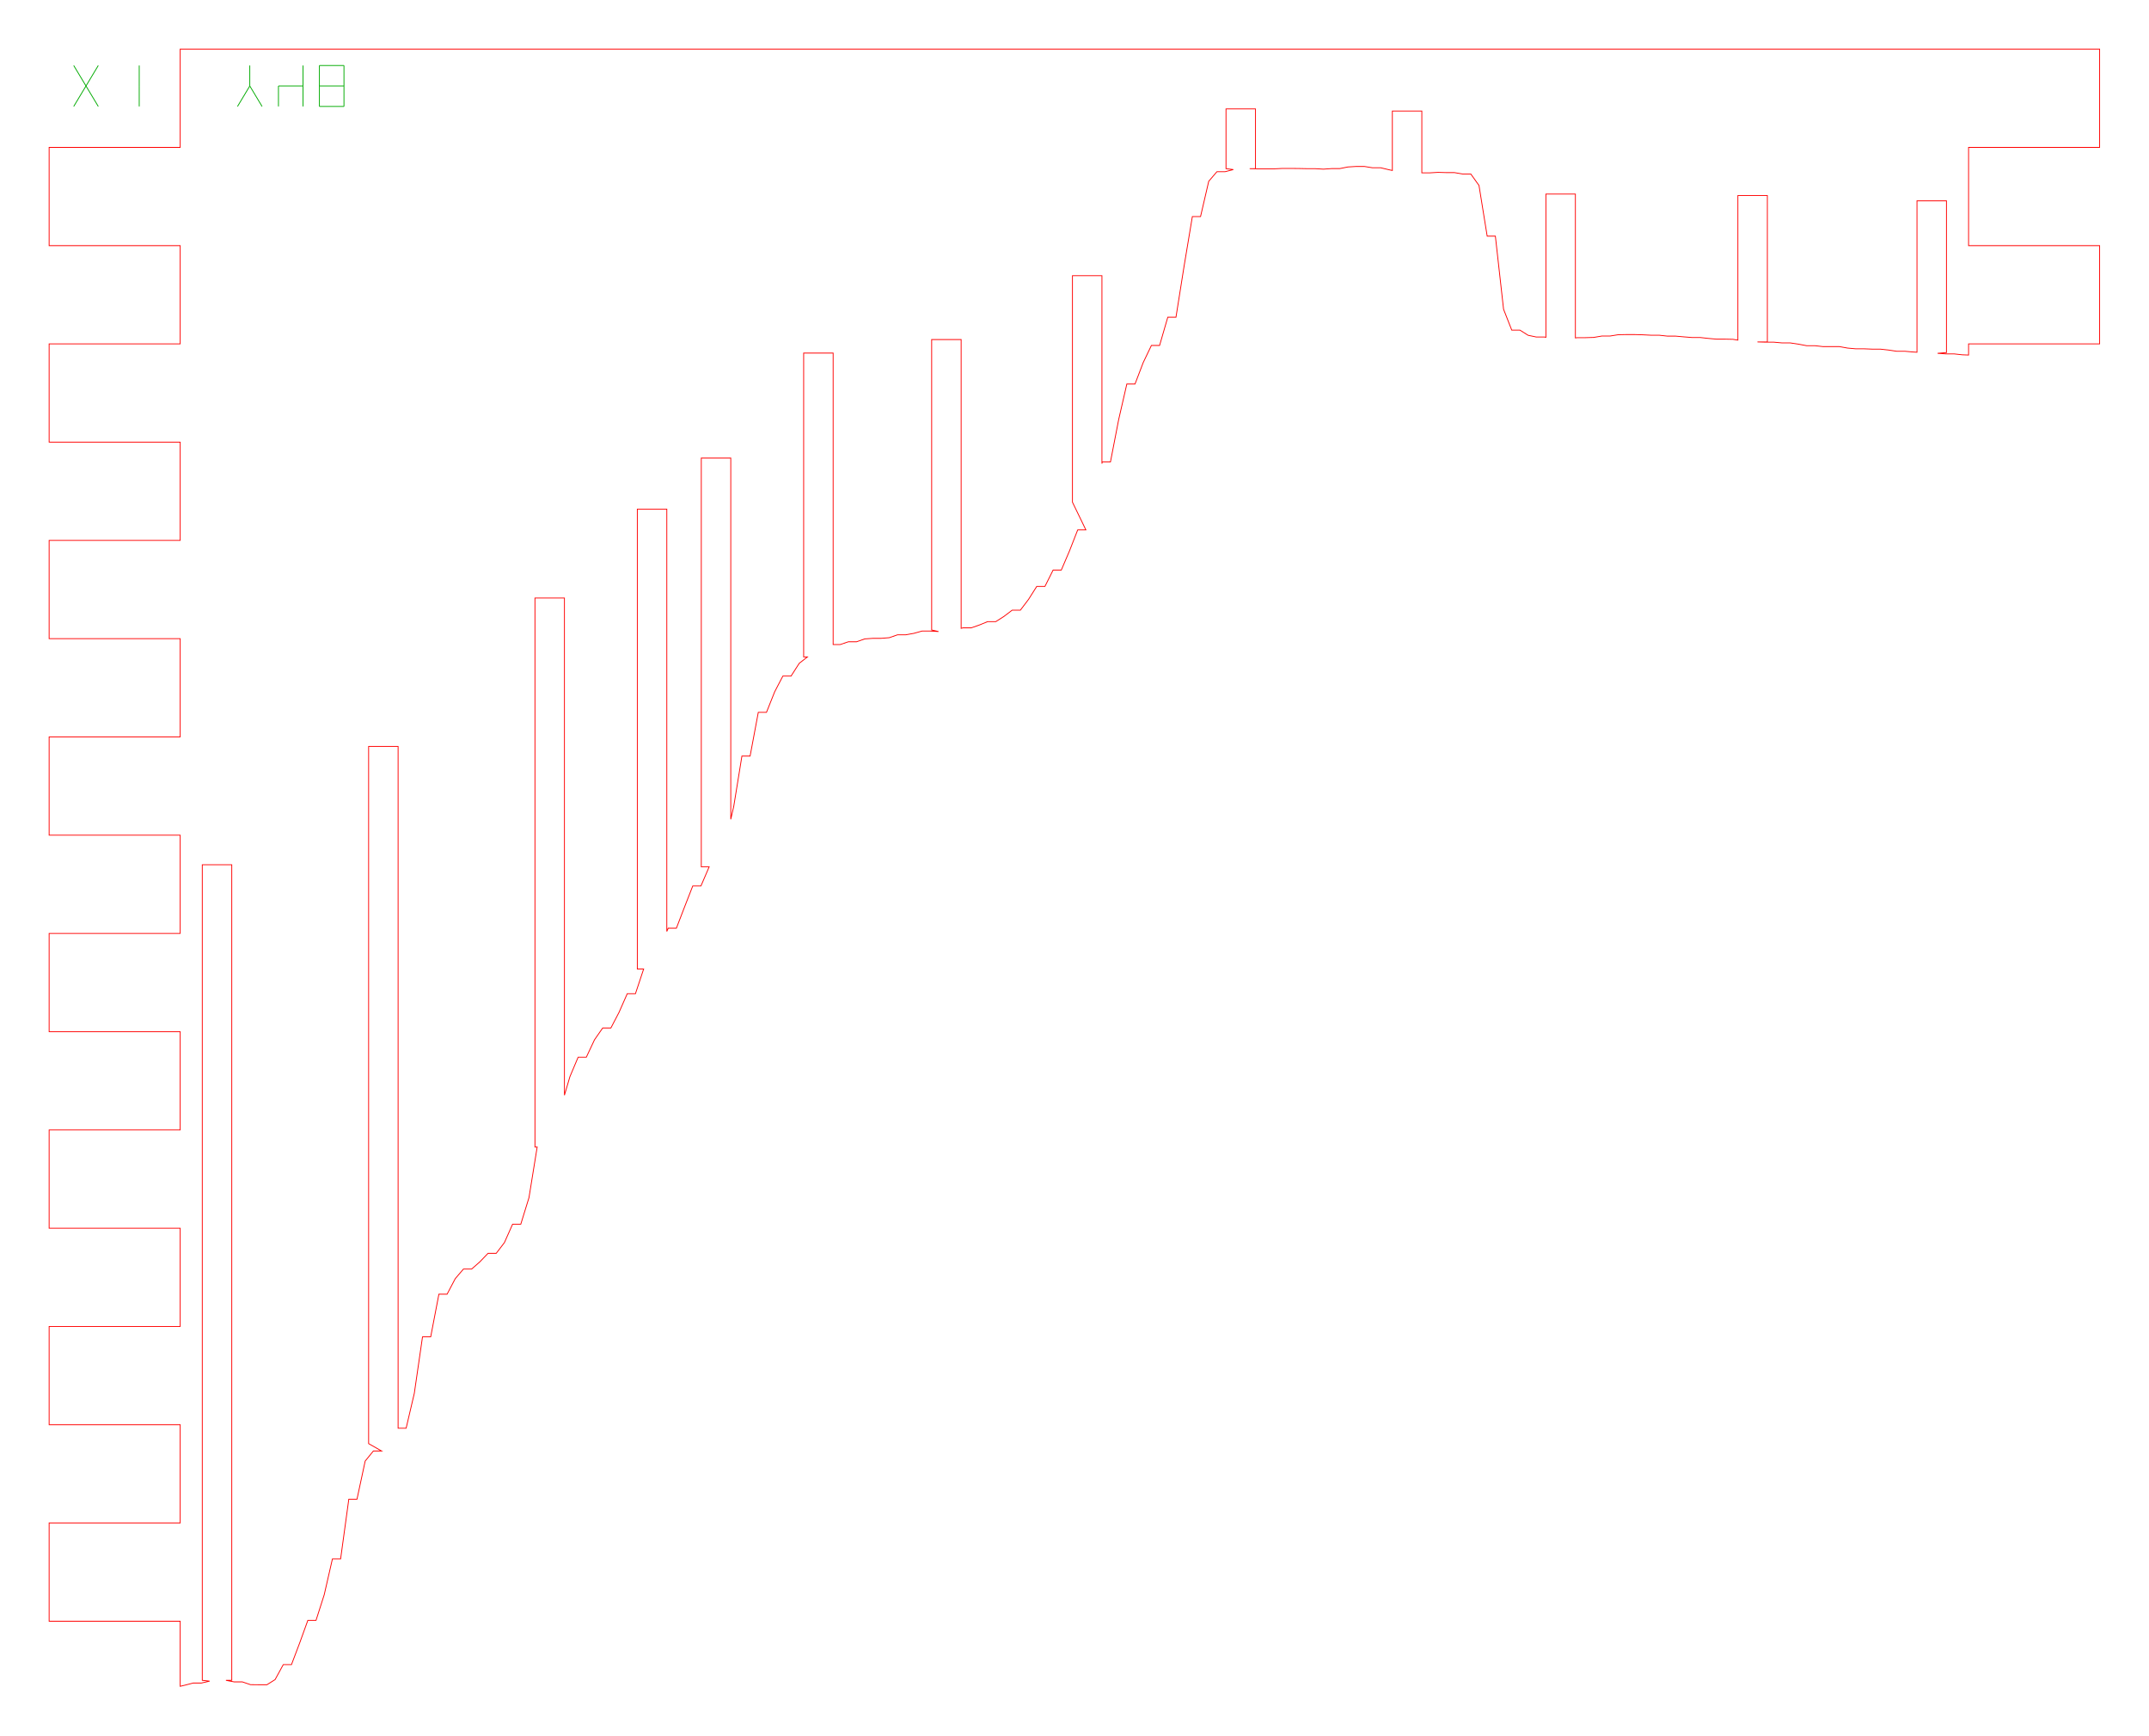
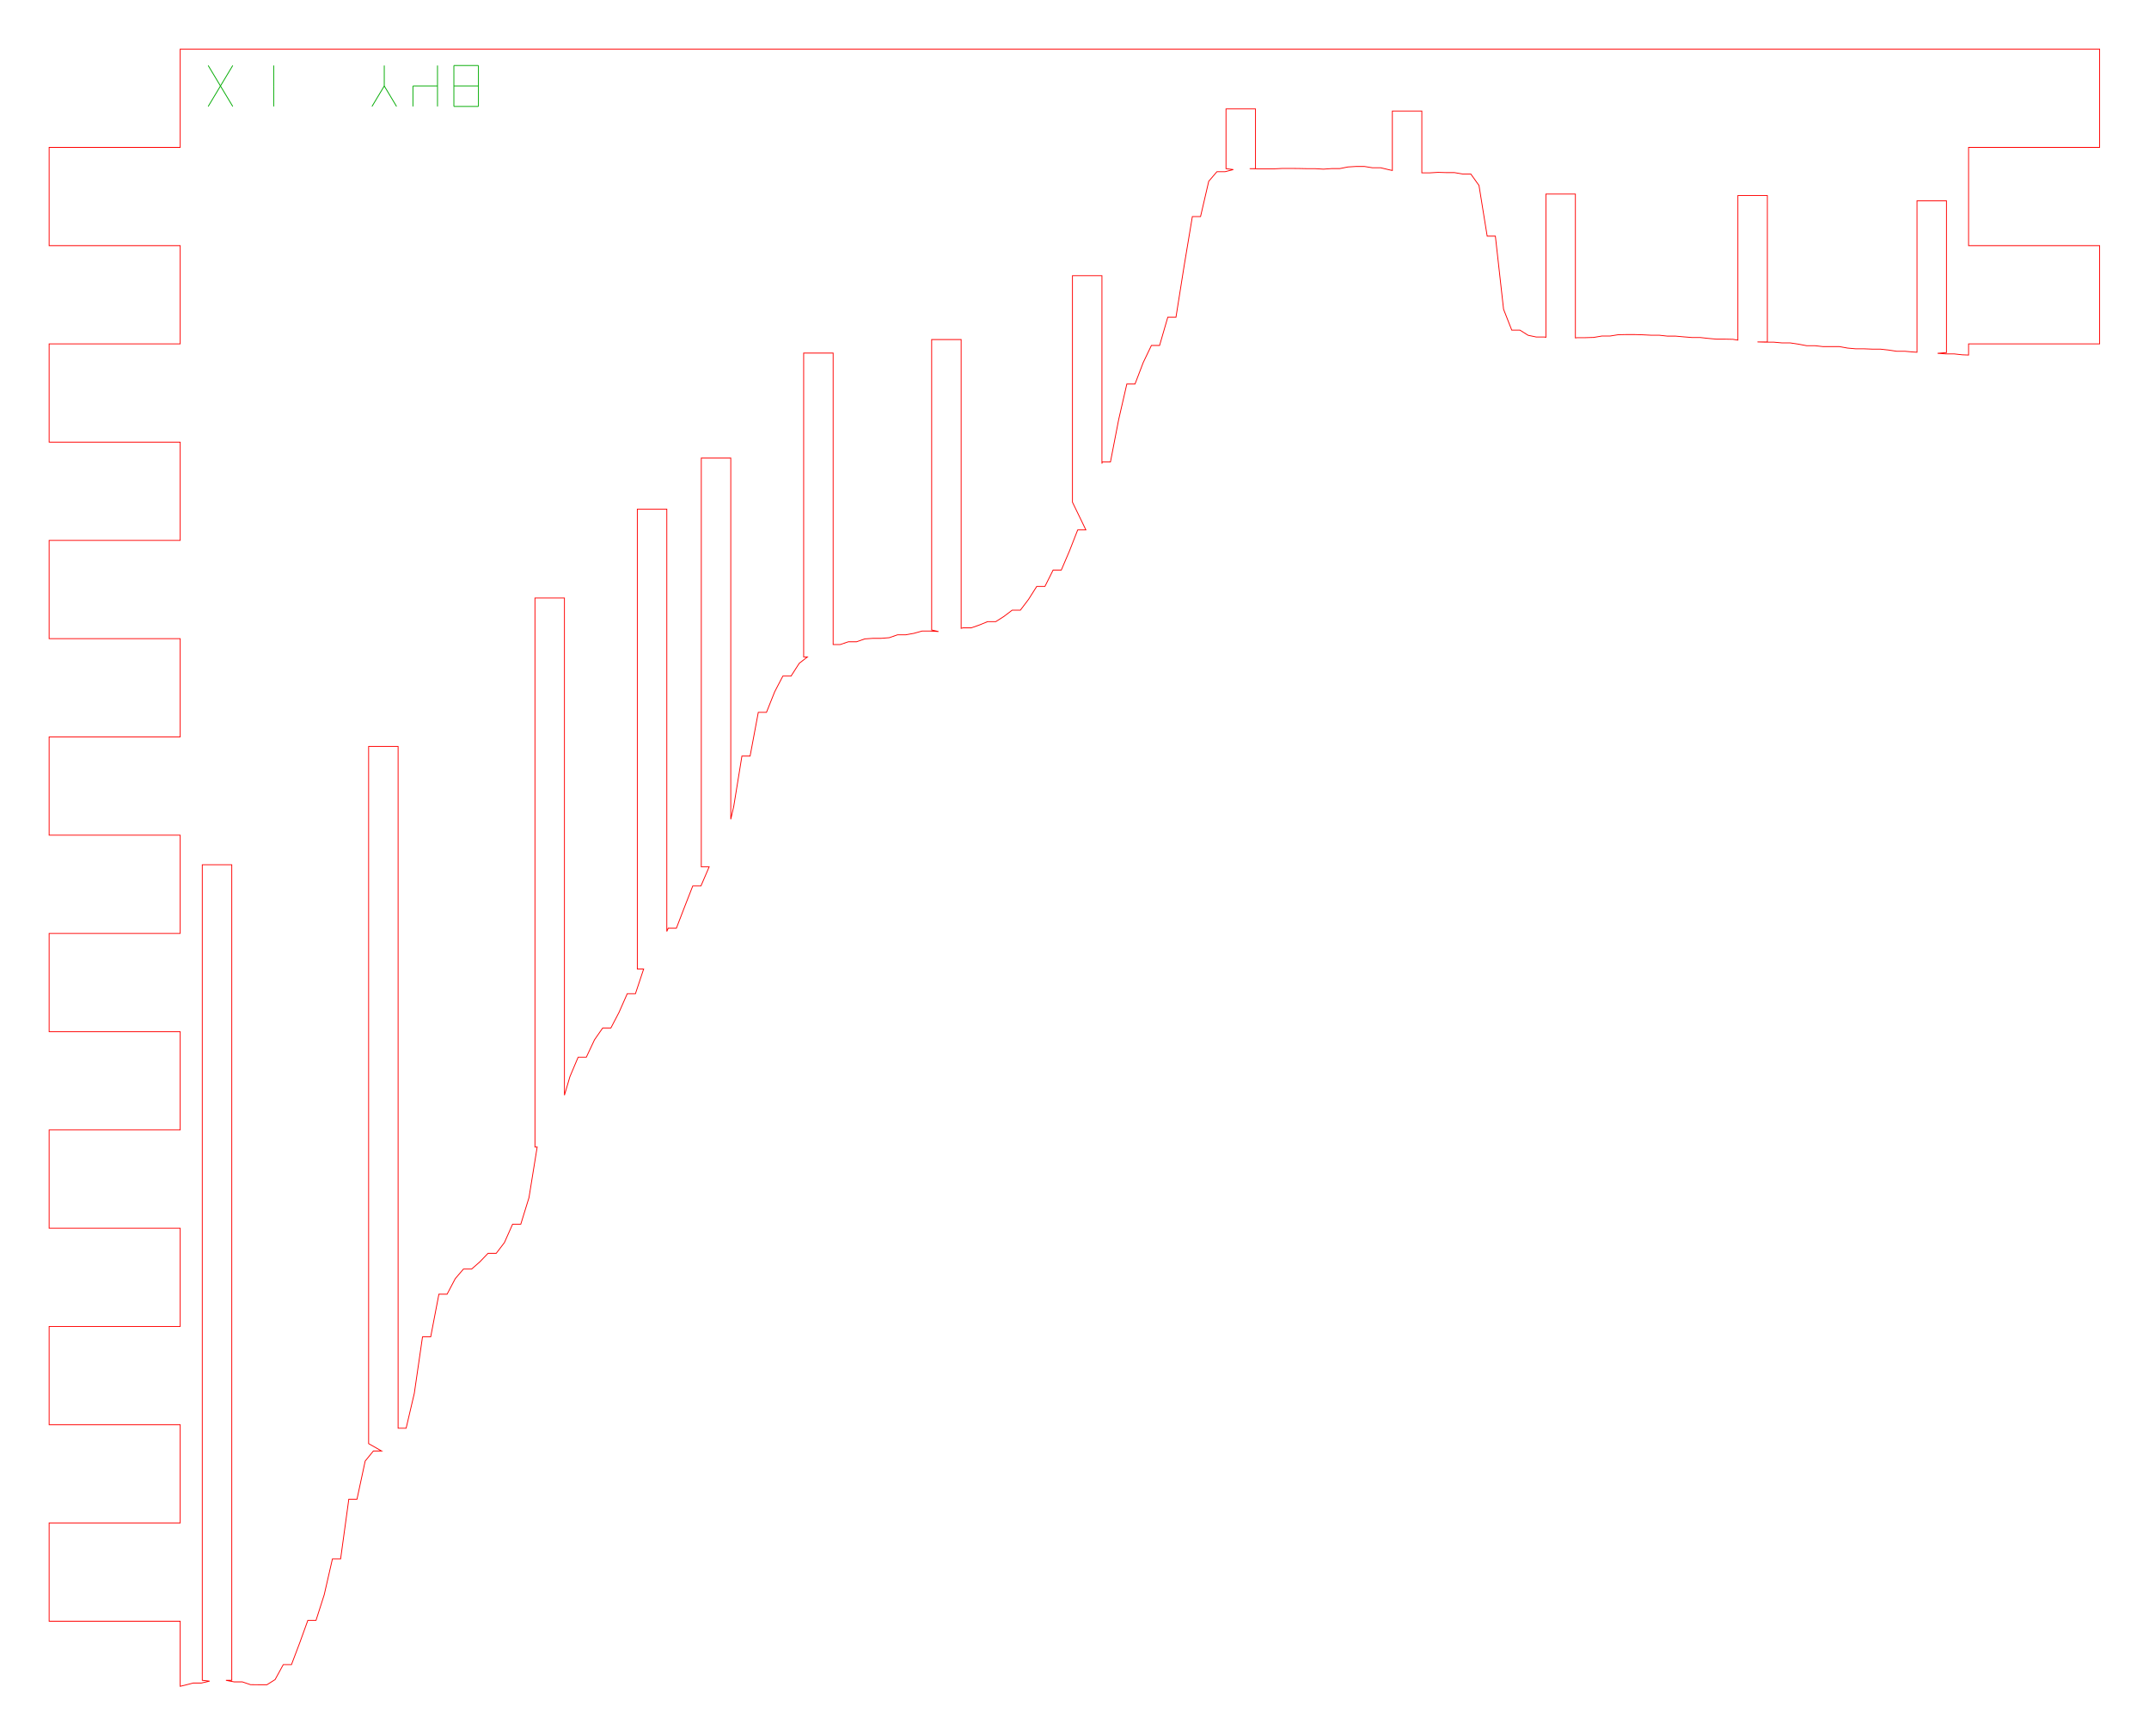
<svg xmlns="http://www.w3.org/2000/svg" width="262.4mm" height="212.0mm" viewBox="0 0 262.4 212.0">
  <path d="M 23.59,205.55 L 24.59,205.55 L 25.59,205.32 L 24.70,205.22 L 24.70,105.61 L 28.30,105.61 L 28.30,205.22 L 27.59,205.22 L 28.59,205.41 L 29.59,205.41 L 30.59,205.75 L 31.59,205.76 L 32.59,205.76 L 33.59,205.13 L 34.59,203.30 L 35.59,203.30 L 36.59,200.66 L 37.59,197.89 L 38.59,197.89 L 39.59,194.76 L 40.59,190.39 L 41.59,190.39 L 42.59,183.10 L 43.59,183.10 L 44.59,178.44 L 45.59,177.21 L 46.59,177.21 L 45.01,176.31 L 45.01,91.16 L 48.61,91.16 L 48.61,174.43 L 49.59,174.43 L 50.59,170.16 L 51.59,163.27 L 52.59,163.27 L 53.59,158.06 L 54.59,158.06 L 55.59,156.16 L 56.59,154.99 L 57.59,154.99 L 58.59,154.11 L 59.59,153.07 L 60.59,153.07 L 61.59,151.76 L 62.59,149.51 L 63.59,149.51 L 64.59,146.27 L 65.59,140.09 L 65.32,140.09 L 65.32,73.04 L 68.92,73.04 L 68.92,133.76 L 69.59,131.49 L 70.59,129.12 L 71.59,129.12 L 72.59,126.99 L 73.59,125.55 L 74.59,125.55 L 75.59,123.63 L 76.59,121.36 L 77.59,121.36 L 78.59,118.35 L 77.82,118.35 L 77.82,62.18 L 81.42,62.18 L 81.42,113.76 L 81.59,113.36 L 82.59,113.36 L 83.59,110.76 L 84.59,108.20 L 85.59,108.20 L 86.59,105.87 L 85.63,105.87 L 85.63,55.94 L 89.23,55.94 L 89.23,100.06 L 89.59,98.50 L 90.59,92.34 L 91.59,92.34 L 92.59,87.00 L 93.59,87.00 L 94.59,84.49 L 95.59,82.57 L 96.59,82.57 L 97.59,81.01 L 98.59,80.23 L 98.13,80.23 L 98.13,43.12 L 101.73,43.12 L 101.73,78.72 L 102.59,78.72 L 103.59,78.38 L 104.59,78.38 L 105.59,78.03 L 106.59,77.96 L 107.59,77.96 L 108.59,77.88 L 109.59,77.53 L 110.59,77.53 L 111.59,77.35 L 112.59,77.07 L 113.59,77.07 L 114.59,77.13 L 113.76,76.94 L 113.76,41.47 L 117.36,41.47 L 117.36,76.74 L 117.59,76.68 L 118.59,76.68 L 119.59,76.33 L 120.59,75.92 L 121.59,75.92 L 122.59,75.28 L 123.59,74.52 L 124.59,74.52 L 125.59,73.20 L 126.59,71.62 L 127.59,71.62 L 128.59,69.62 L 129.59,69.62 L 130.59,67.28 L 131.59,64.72 L 132.59,64.72 L 130.95,61.33 L 130.95,33.67 L 134.55,33.67 L 134.55,56.62 L 134.59,56.42 L 135.59,56.42 L 136.59,51.26 L 137.59,46.90 L 138.59,46.90 L 139.59,44.28 L 140.59,42.19 L 141.59,42.19 L 142.59,38.74 L 143.59,38.74 L 144.59,32.45 L 145.59,26.45 L 146.59,26.45 L 147.59,22.14 L 148.59,20.97 L 149.59,20.97 L 150.59,20.71 L 149.70,20.60 L 149.70,13.30 L 153.30,13.30 L 153.30,20.60 L 152.59,20.60 L 153.59,20.62 L 154.59,20.62 L 155.59,20.62 L 156.59,20.57 L 157.59,20.57 L 158.59,20.58 L 159.59,20.60 L 160.59,20.60 L 161.59,20.66 L 162.59,20.59 L 163.59,20.59 L 164.59,20.39 L 165.59,20.33 L 166.59,20.33 L 167.59,20.49 L 168.59,20.49 L 169.59,20.73 L 170.01,20.82 L 170.01,13.56 L 173.61,13.56 L 173.61,21.11 L 174.59,21.11 L 175.59,21.05 L 176.59,21.08 L 177.59,21.08 L 178.59,21.25 L 179.59,21.25 L 180.59,22.65 L 181.59,28.84 L 182.59,28.84 L 183.59,37.77 L 184.59,40.32 L 185.59,40.32 L 186.59,40.95 L 187.59,41.16 L 188.59,41.16 L 188.76,41.20 L 188.76,23.70 L 192.36,23.70 L 192.36,41.27 L 192.59,41.24 L 193.59,41.24 L 194.59,41.21 L 195.59,41.04 L 196.59,41.04 L 197.59,40.88 L 198.59,40.86 L 199.59,40.86 L 200.59,40.89 L 201.59,40.94 L 202.59,40.94 L 203.59,41.05 L 204.59,41.05 L 205.59,41.14 L 206.59,41.22 L 207.59,41.22 L 208.59,41.33 L 209.59,41.42 L 210.59,41.42 L 211.59,41.44 L 212.20,41.54 L 212.20,23.88 L 215.80,23.88 L 215.80,41.76 L 214.59,41.76 L 215.59,41.79 L 216.59,41.79 L 217.59,41.88 L 218.59,41.88 L 219.59,42.03 L 220.59,42.22 L 221.59,42.22 L 222.59,42.33 L 223.59,42.33 L 224.59,42.33 L 225.59,42.51 L 226.59,42.60 L 227.59,42.60 L 228.59,42.64 L 229.59,42.64 L 230.59,42.75 L 231.59,42.90 L 232.59,42.90 L 233.59,42.99 L 234.07,43.02 L 234.07,24.53 L 237.67,24.53 L 237.67,43.06 L 236.59,43.15 L 237.59,43.22 L 238.59,43.22 L 239.59,43.33 L 240.37,43.36 L 240.37,42.00 L 248.37,42.00 L 256.37,42.00 L 256.37,30.00 L 248.37,30.00 L 240.37,30.00 L 240.37,18.00 L 248.37,18.00 L 256.37,18.00 L 256.37,6.00 L 255.59,6.00 L 254.59,6.00 L 253.59,6.00 L 252.59,6.00 L 251.59,6.00 L 250.59,6.00 L 249.59,6.00 L 248.59,6.00 L 248.37,6.00 L 247.59,6.00 L 246.59,6.00 L 245.59,6.00 L 244.59,6.00 L 243.59,6.00 L 242.59,6.00 L 241.59,6.00 L 240.59,6.00 L 239.59,6.00 L 238.59,6.00 L 237.59,6.00 L 236.59,6.00 L 235.59,6.00 L 234.59,6.00 L 233.59,6.00 L 232.59,6.00 L 231.59,6.00 L 230.59,6.00 L 229.59,6.00 L 228.59,6.00 L 227.59,6.00 L 226.59,6.00 L 225.59,6.00 L 224.59,6.00 L 223.59,6.00 L 222.59,6.00 L 221.59,6.00 L 220.59,6.00 L 219.59,6.00 L 218.59,6.00 L 217.59,6.00 L 216.59,6.00 L 215.59,6.00 L 214.59,6.00 L 213.59,6.00 L 212.59,6.00 L 211.59,6.00 L 210.59,6.00 L 209.59,6.00 L 208.59,6.00 L 207.59,6.00 L 206.59,6.00 L 205.59,6.00 L 204.59,6.00 L 203.59,6.00 L 202.59,6.00 L 201.59,6.00 L 200.59,6.00 L 199.59,6.00 L 198.59,6.00 L 197.59,6.00 L 196.59,6.00 L 195.59,6.00 L 194.59,6.00 L 193.59,6.00 L 192.59,6.00 L 191.59,6.00 L 190.59,6.00 L 189.59,6.00 L 188.59,6.00 L 187.59,6.00 L 186.59,6.00 L 185.59,6.00 L 184.59,6.00 L 183.59,6.00 L 182.59,6.00 L 181.59,6.00 L 180.59,6.00 L 179.59,6.00 L 178.59,6.00 L 177.59,6.00 L 176.59,6.00 L 175.59,6.00 L 174.59,6.00 L 173.59,6.00 L 172.59,6.00 L 171.59,6.00 L 170.59,6.00 L 169.59,6.00 L 168.59,6.00 L 167.59,6.00 L 166.59,6.00 L 165.59,6.00 L 164.59,6.00 L 163.59,6.00 L 162.59,6.00 L 161.59,6.00 L 160.59,6.00 L 159.59,6.00 L 158.59,6.00 L 157.59,6.00 L 156.59,6.00 L 155.59,6.00 L 154.59,6.00 L 153.59,6.00 L 152.59,6.00 L 151.59,6.00 L 150.59,6.00 L 149.59,6.00 L 148.59,6.00 L 147.59,6.00 L 146.59,6.00 L 145.59,6.00 L 144.59,6.00 L 143.59,6.00 L 142.59,6.00 L 141.59,6.00 L 140.59,6.00 L 139.59,6.00 L 138.59,6.00 L 137.59,6.00 L 136.59,6.00 L 135.59,6.00 L 134.59,6.00 L 133.59,6.00 L 132.59,6.00 L 131.59,6.00 L 130.59,6.00 L 129.59,6.00 L 128.59,6.00 L 127.59,6.00 L 126.59,6.00 L 125.59,6.00 L 124.59,6.00 L 123.59,6.00 L 122.59,6.00 L 121.59,6.00 L 120.59,6.00 L 119.59,6.00 L 118.59,6.00 L 117.59,6.00 L 116.59,6.00 L 115.59,6.00 L 114.59,6.00 L 113.59,6.00 L 112.59,6.00 L 111.59,6.00 L 110.59,6.00 L 109.59,6.00 L 108.59,6.00 L 107.59,6.00 L 106.59,6.00 L 105.59,6.00 L 104.59,6.00 L 103.59,6.00 L 102.59,6.00 L 101.59,6.00 L 100.59,6.00 L 99.59,6.00 L 98.59,6.00 L 97.59,6.00 L 96.59,6.00 L 95.59,6.00 L 94.59,6.00 L 93.59,6.00 L 92.59,6.00 L 91.59,6.00 L 90.59,6.00 L 89.59,6.00 L 88.59,6.00 L 87.59,6.00 L 86.59,6.00 L 85.59,6.00 L 84.59,6.00 L 83.59,6.00 L 82.59,6.00 L 81.59,6.00 L 80.59,6.00 L 79.59,6.00 L 78.59,6.00 L 77.59,6.00 L 76.59,6.00 L 75.59,6.00 L 74.59,6.00 L 73.59,6.00 L 72.59,6.00 L 71.59,6.00 L 70.59,6.00 L 69.59,6.00 L 68.59,6.00 L 67.59,6.00 L 66.59,6.00 L 65.59,6.00 L 64.59,6.00 L 63.59,6.00 L 62.59,6.00 L 61.59,6.00 L 60.59,6.00 L 59.59,6.00 L 58.59,6.00 L 57.59,6.00 L 56.59,6.00 L 55.59,6.00 L 54.59,6.00 L 53.59,6.00 L 52.59,6.00 L 51.59,6.00 L 50.59,6.00 L 49.59,6.00 L 48.59,6.00 L 47.59,6.00 L 46.59,6.00 L 45.59,6.00 L 44.59,6.00 L 43.59,6.00 L 42.59,6.00 L 41.59,6.00 L 40.59,6.00 L 39.59,6.00 L 38.59,6.00 L 37.59,6.00 L 36.59,6.00 L 35.59,6.00 L 34.59,6.00 L 33.59,6.00 L 32.59,6.00 L 31.59,6.00 L 30.59,6.00 L 29.59,6.00 L 28.59,6.00 L 27.59,6.00 L 26.59,6.00 L 25.59,6.00 L 24.59,6.00 L 23.59,6.00 L 22.59,6.00 L 22.00,6.00 L 22.00,18.00 L 14.00,18.00 L 6.00,18.00 L 6.00,30.00 L 14.00,30.00 L 22.00,30.00 L 22.00,42.00 L 14.00,42.00 L 6.00,42.00 L 6.00,54.00 L 14.00,54.00 L 22.00,54.00 L 22.00,66.00 L 14.00,66.00 L 6.00,66.00 L 6.00,78.00 L 14.00,78.00 L 22.00,78.00 L 22.00,90.00 L 14.00,90.00 L 6.00,90.00 L 6.00,102.00 L 14.00,102.00 L 22.00,102.00 L 22.00,114.00 L 14.00,114.00 L 6.00,114.00 L 6.00,126.00 L 14.00,126.00 L 22.00,126.00 L 22.00,138.00 L 14.00,138.00 L 6.00,138.00 L 6.00,150.00 L 14.00,150.00 L 22.00,150.00 L 22.00,162.00 L 14.00,162.00 L 6.00,162.00 L 6.00,174.00 L 14.00,174.00 L 22.00,174.00 L 22.00,186.00 L 14.00,186.00 L 6.00,186.00 L 6.00,198.00 L 14.00,198.00 L 22.00,198.00 L 22.00,205.95 L 22.59,205.81 L 23.59,205.55 Z" fill="none" stroke="#f00" stroke-width="0.1" />
-   <path d="M 9.00,13.00 L 12.00,8.00" fill="none" stroke="#0a0" stroke-width="0.1" />
-   <path d="M 9.00,8.00 L 12.00,13.00" fill="none" stroke="#0a0" stroke-width="0.1" />
-   <path d="M 17.00,13.00 L 17.00,10.50" fill="none" stroke="#0a0" stroke-width="0.1" />
-   <path d="M 17.00,10.50 L 17.00,8.00" fill="none" stroke="#0a0" stroke-width="0.1" />
-   <path d="M 29.00,13.00 L 30.50,10.50" fill="none" stroke="#0a0" stroke-width="0.1" />
-   <path d="M 32.00,13.00 L 30.50,10.50" fill="none" stroke="#0a0" stroke-width="0.1" />
-   <path d="M 30.50,10.50 L 30.50,8.00" fill="none" stroke="#0a0" stroke-width="0.1" />
-   <path d="M 34.00,13.00 L 34.00,10.50" fill="none" stroke="#0a0" stroke-width="0.1" />
-   <path d="M 34.00,10.50 L 37.00,10.50" fill="none" stroke="#0a0" stroke-width="0.1" />
-   <path d="M 37.00,13.00 L 37.00,10.50" fill="none" stroke="#0a0" stroke-width="0.1" />
-   <path d="M 37.00,10.50 L 37.00,8.00" fill="none" stroke="#0a0" stroke-width="0.1" />
-   <path d="M 39.00,13.00 L 42.00,13.00" fill="none" stroke="#0a0" stroke-width="0.1" />
-   <path d="M 42.00,13.00 L 42.00,10.50" fill="none" stroke="#0a0" stroke-width="0.1" />
-   <path d="M 42.00,10.50 L 42.00,8.00" fill="none" stroke="#0a0" stroke-width="0.1" />
-   <path d="M 39.00,8.00 L 42.00,8.00" fill="none" stroke="#0a0" stroke-width="0.1" />
-   <path d="M 39.00,10.50 L 39.00,8.00" fill="none" stroke="#0a0" stroke-width="0.1" />
-   <path d="M 39.00,13.00 L 39.00,10.50" fill="none" stroke="#0a0" stroke-width="0.1" />
-   <path d="M 39.00,10.50 L 42.00,10.50" fill="none" stroke="#0a0" stroke-width="0.1" />
+   <path d="M 25.42,13.00 L 28.42,8.00" fill="none" stroke="#0a0" stroke-width="0.1" />
+   <path d="M 25.42,8.00 L 28.42,13.00" fill="none" stroke="#0a0" stroke-width="0.1" />
+   <path d="M 33.42,13.00 L 33.42,10.50" fill="none" stroke="#0a0" stroke-width="0.1" />
+   <path d="M 33.42,10.50 L 33.42,8.00" fill="none" stroke="#0a0" stroke-width="0.1" />
+   <path d="M 45.42,13.00 L 46.92,10.50" fill="none" stroke="#0a0" stroke-width="0.1" />
+   <path d="M 48.42,13.00 L 46.92,10.50" fill="none" stroke="#0a0" stroke-width="0.1" />
+   <path d="M 46.92,10.50 L 46.92,8.00" fill="none" stroke="#0a0" stroke-width="0.1" />
+   <path d="M 50.42,13.00 L 50.42,10.50" fill="none" stroke="#0a0" stroke-width="0.1" />
+   <path d="M 50.42,10.50 L 53.42,10.50" fill="none" stroke="#0a0" stroke-width="0.1" />
+   <path d="M 53.42,13.00 L 53.42,10.50" fill="none" stroke="#0a0" stroke-width="0.1" />
+   <path d="M 53.42,10.50 L 53.42,8.00" fill="none" stroke="#0a0" stroke-width="0.1" />
+   <path d="M 55.42,13.00 L 58.42,13.00" fill="none" stroke="#0a0" stroke-width="0.1" />
+   <path d="M 58.42,13.00 L 58.42,10.50" fill="none" stroke="#0a0" stroke-width="0.1" />
+   <path d="M 58.42,10.50 L 58.42,8.00" fill="none" stroke="#0a0" stroke-width="0.1" />
+   <path d="M 55.42,8.00 L 58.42,8.00" fill="none" stroke="#0a0" stroke-width="0.1" />
+   <path d="M 55.42,10.50 L 55.42,8.00" fill="none" stroke="#0a0" stroke-width="0.1" />
+   <path d="M 55.42,13.00 L 55.42,10.50" fill="none" stroke="#0a0" stroke-width="0.1" />
+   <path d="M 55.42,10.50 L 58.42,10.50" fill="none" stroke="#0a0" stroke-width="0.1" />
</svg>
